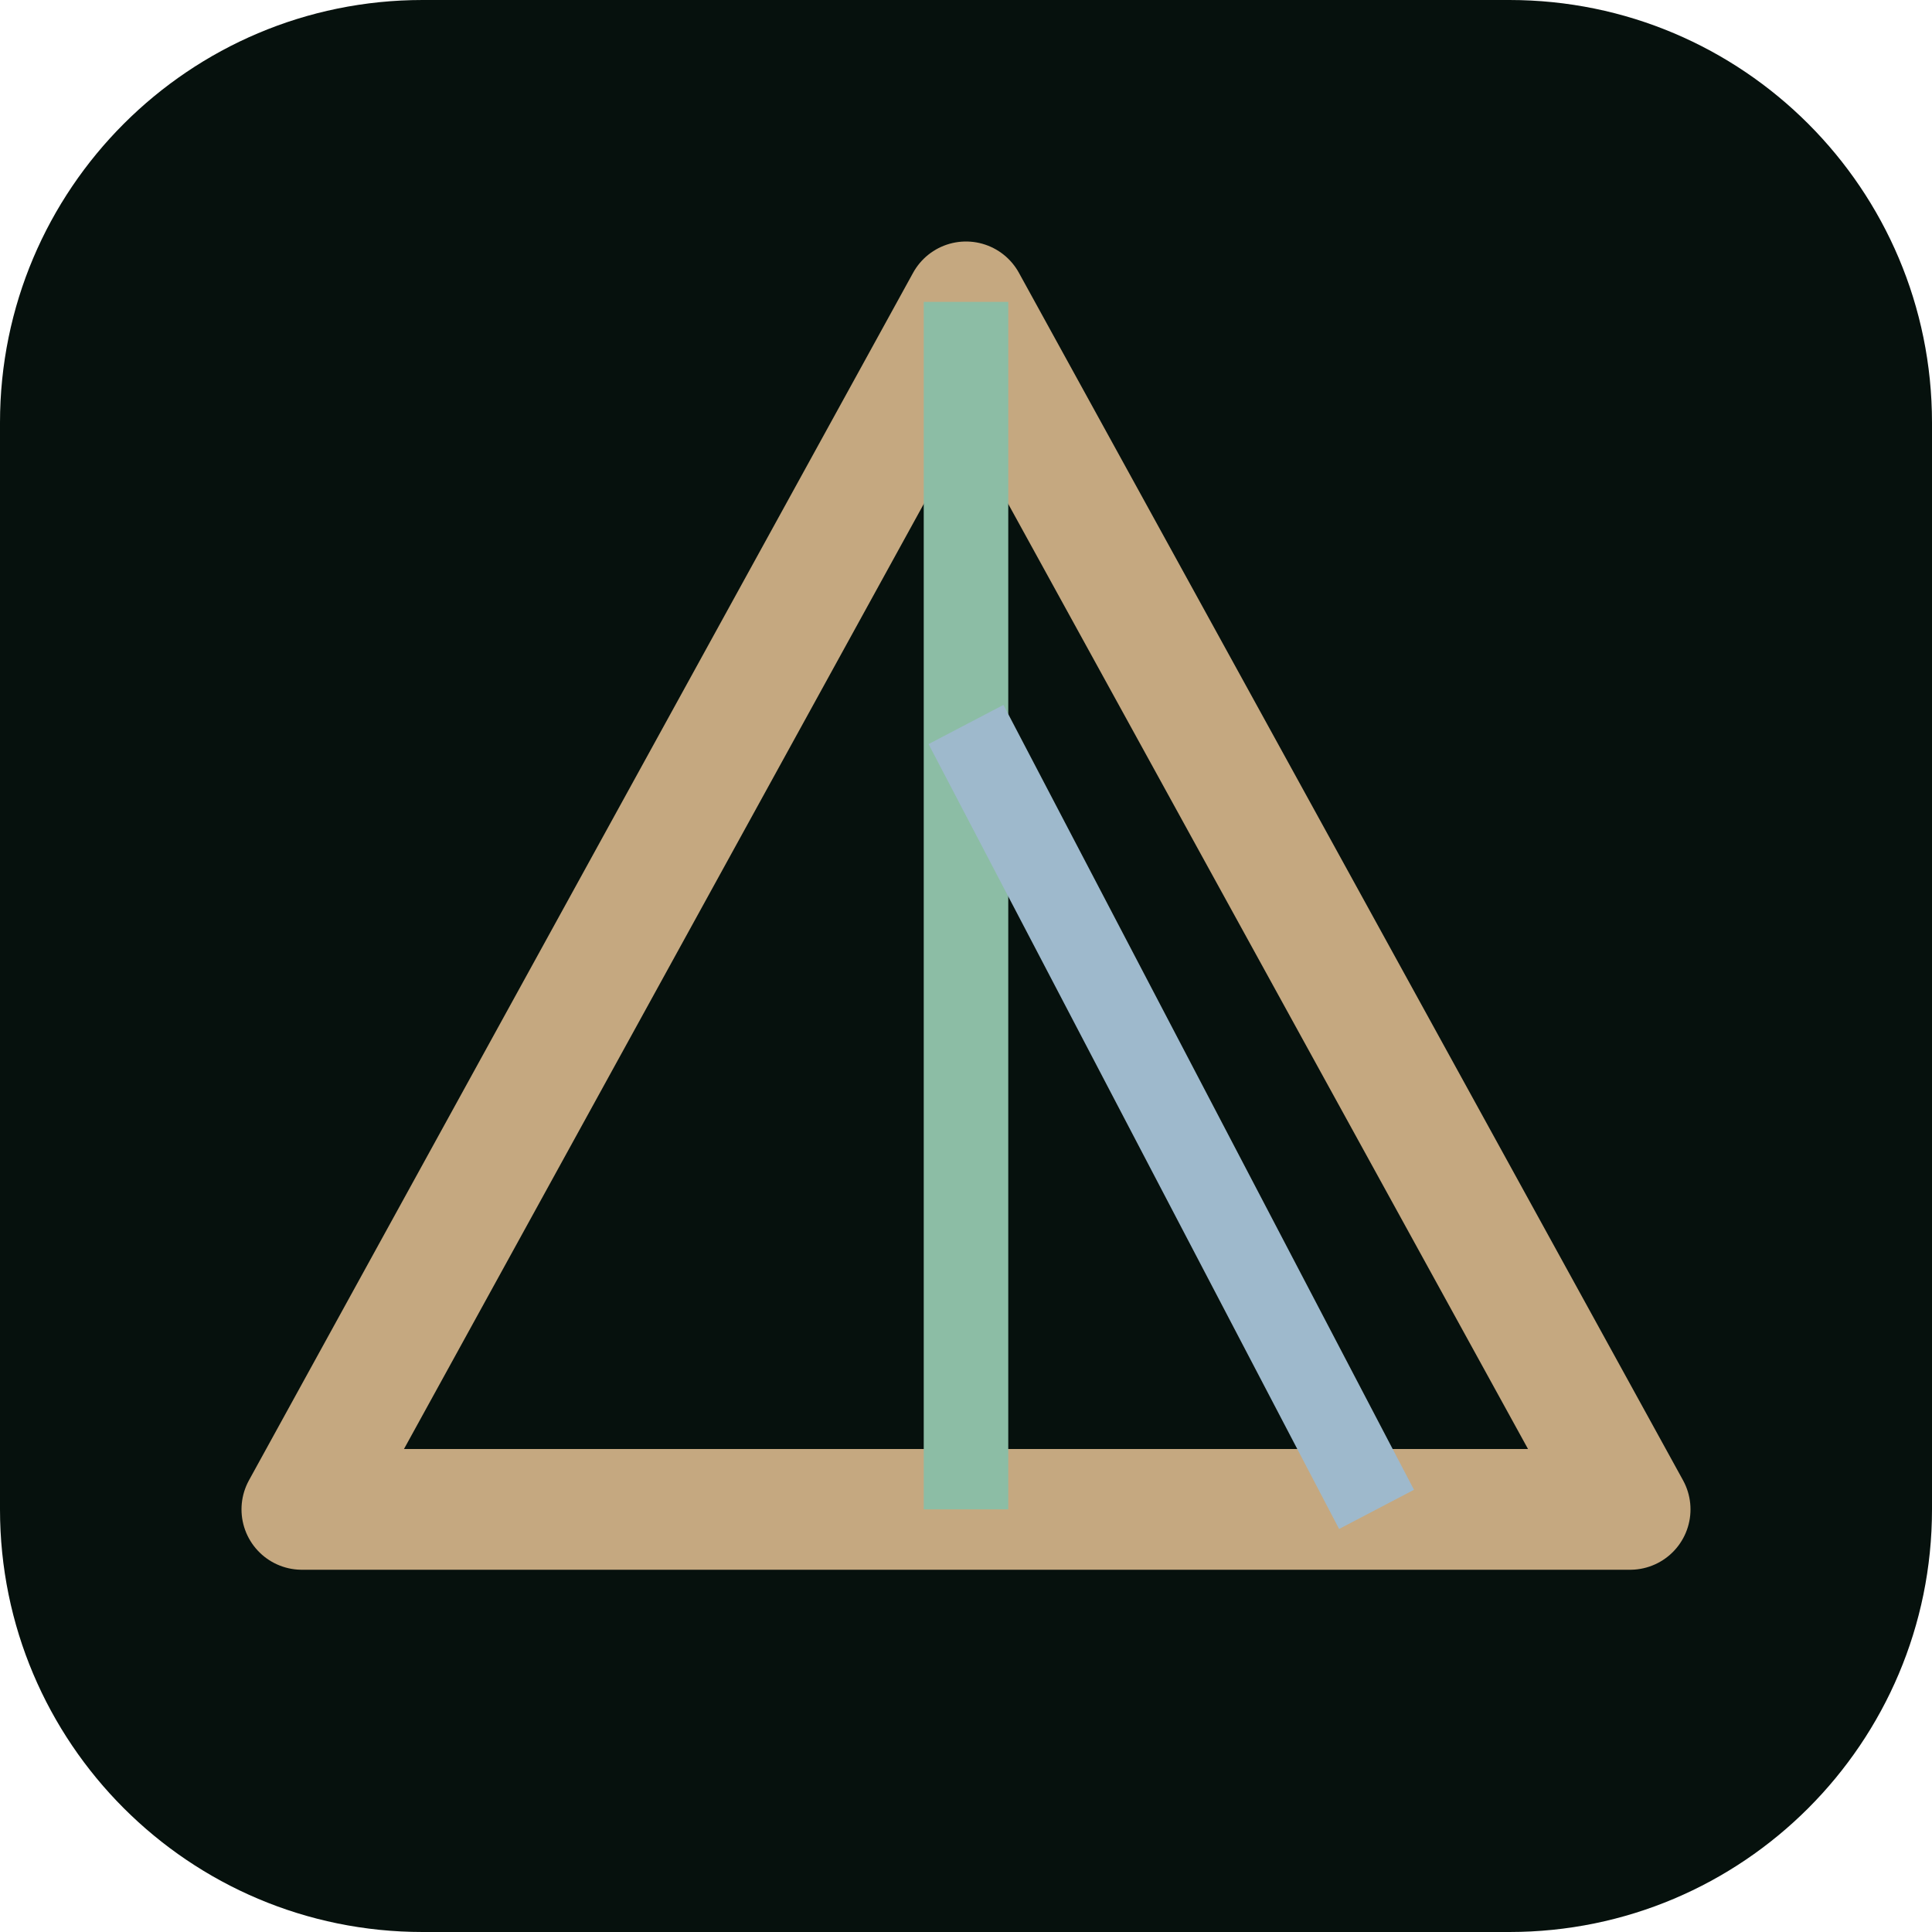
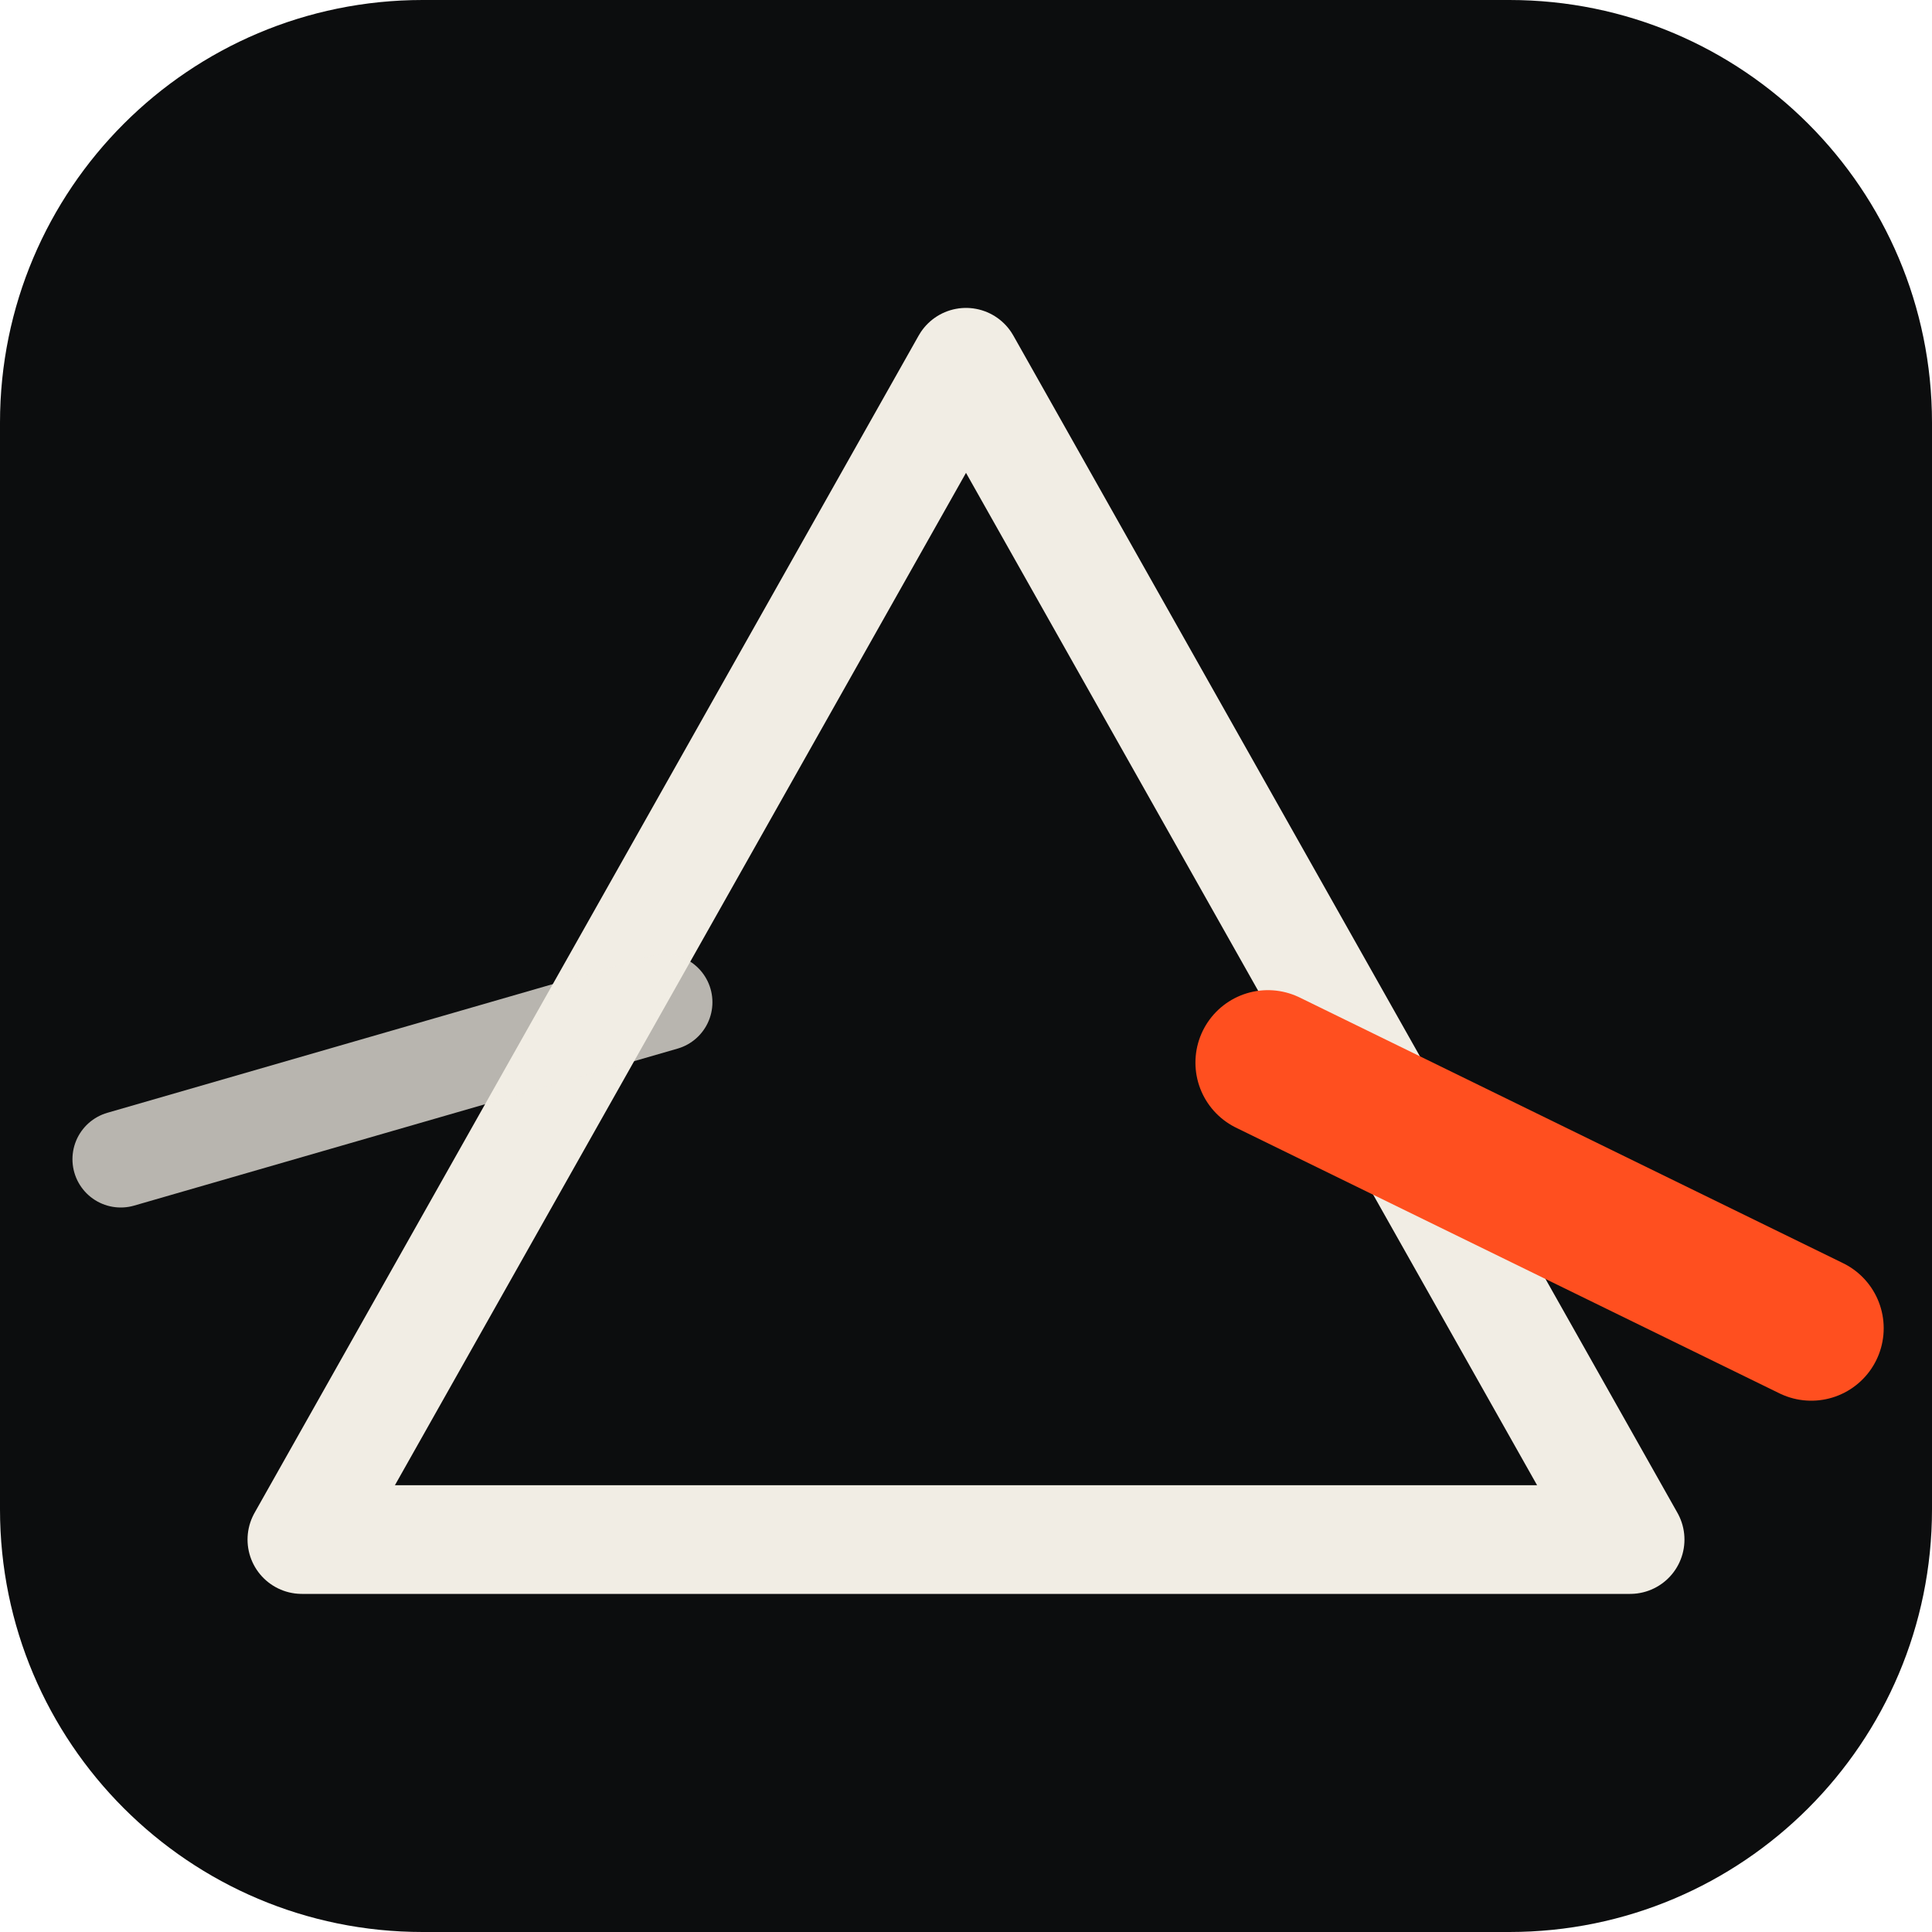
<svg xmlns="http://www.w3.org/2000/svg" viewBox="0 0 32 32">
-   <rect width="32" height="32" rx="7" fill="#06110D" />
-   <path d="M16 5 L27 25 L5 25 Z" fill="none" stroke="#C5A880" stroke-width="2" stroke-linejoin="round" />
-   <path d="M16 5 L16 25" stroke="#8CBDA5" stroke-width="1.4" />
-   <path d="M16 12 L22.8 25" stroke="#9EB9CC" stroke-width="1.4" />
+   <rect width="32" height="32" rx="7" fill="#0C0D0E" />
+   <path d="M16 6 L27 25.5 H5 Z" fill="none" stroke="#F1EDE4" stroke-width="1.8" stroke-linejoin="round" />
+   <path d="M2 19.2 L11 16.6" stroke="#F1EDE4" stroke-width="1.6" stroke-linecap="round" opacity="0.75" />
+   <path d="M21 17.6 L30 22" stroke="#FF4F1F" stroke-width="2.4" stroke-linecap="round" />
</svg>
